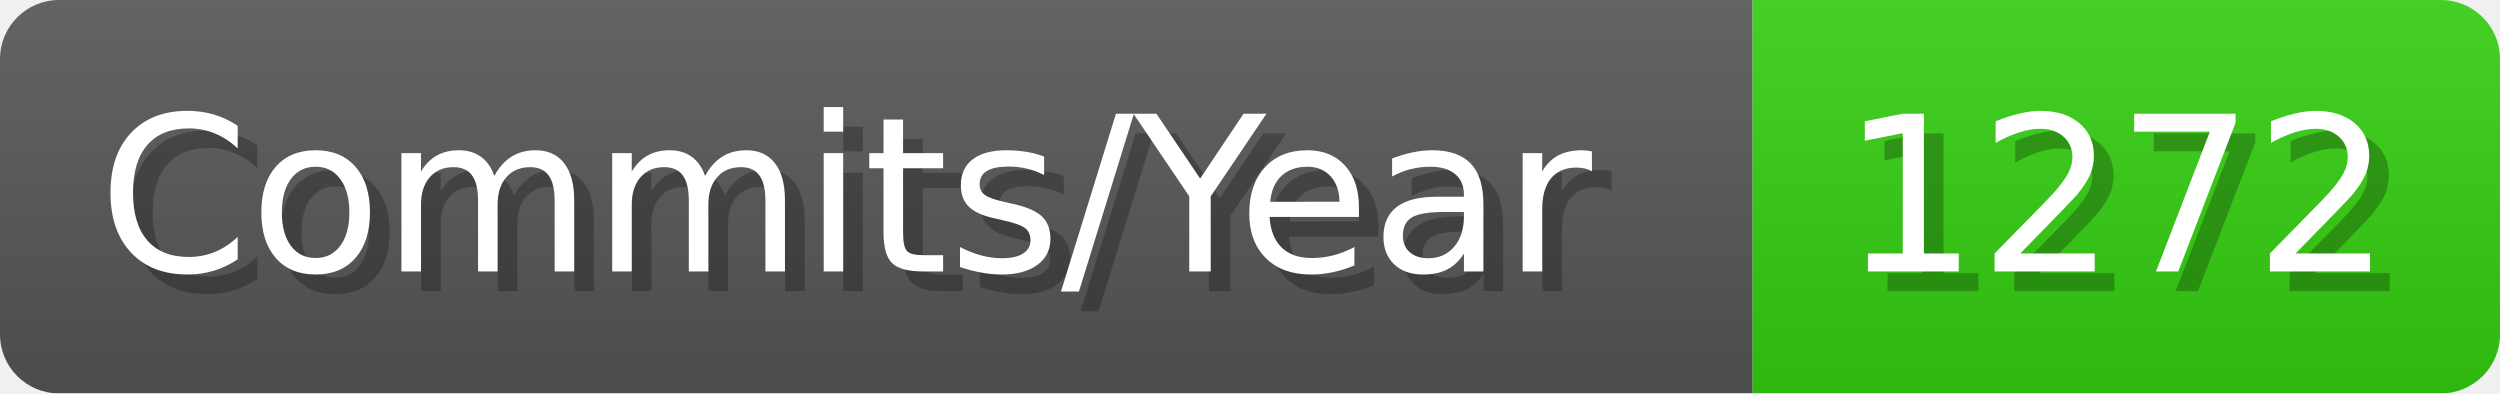
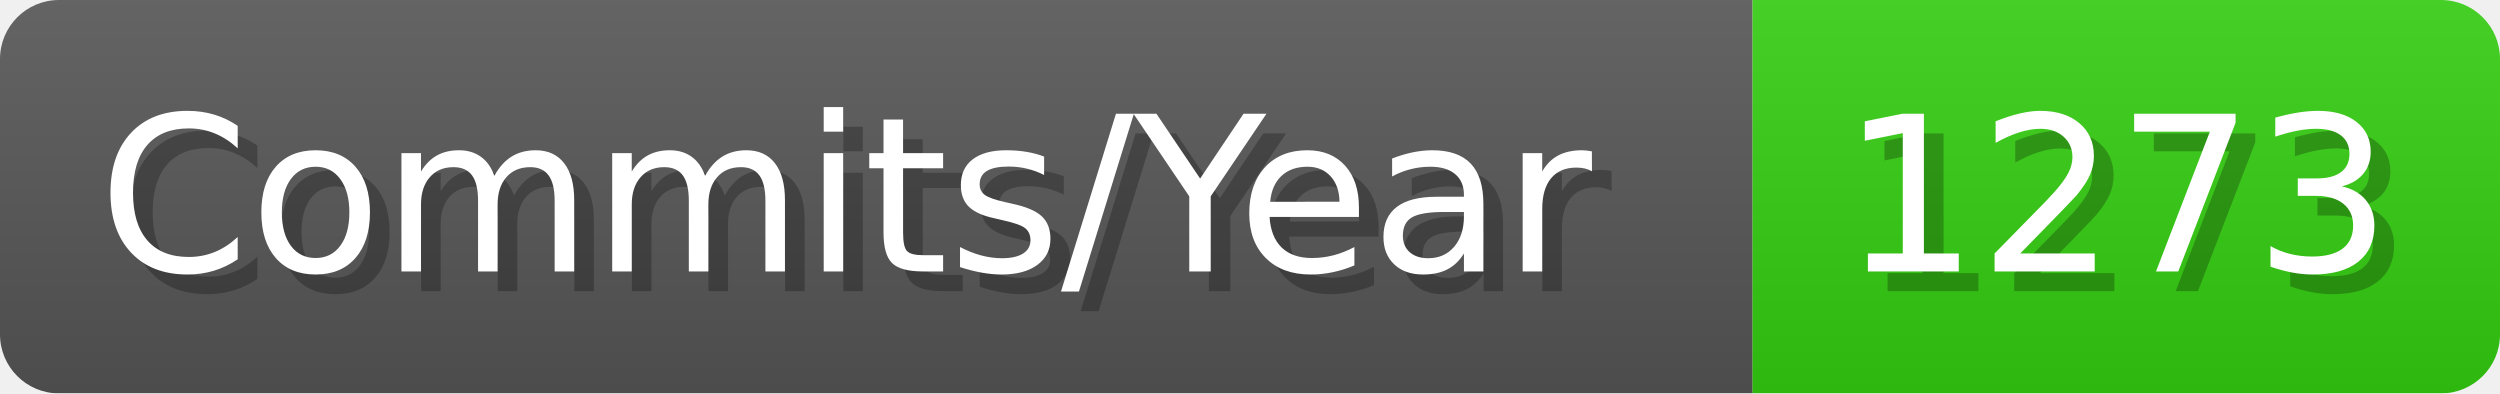
- <svg xmlns="http://www.w3.org/2000/svg" width="127.1" height="20" viewBox="0 0 1271 200" role="img" aria-label="Commits/Year: 1272">
+ <svg xmlns="http://www.w3.org/2000/svg" width="127.1" height="20" viewBox="0 0 1271 200" role="img" aria-label="Commits/Year: 1273">
  <linearGradient id="aUPdi" x2="0" y2="100%">
    <stop offset="0" stop-opacity=".1" stop-color="#EEE" />
    <stop offset="1" stop-opacity=".1" />
  </linearGradient>
  <mask id="WfAiQ">
    <rect width="1271" height="200" rx="30" fill="#FFF" />
  </mask>
  <g mask="url(#WfAiQ)">
    <rect width="891" height="200" fill="#555" />
    <rect width="380" height="200" fill="#3C1" x="891" />
    <rect width="1271" height="200" fill="url(#aUPdi)" />
  </g>
  <g aria-hidden="true" fill="#fff" text-anchor="start" font-family="Verdana,DejaVu Sans,sans-serif" font-size="110">
    <text x="60" y="148" textLength="791" fill="#000" opacity="0.25">Commits/Year</text>
    <text x="50" y="138" textLength="791">Commits/Year</text>
-     <text x="946" y="148" textLength="280" fill="#000" opacity="0.25">1272</text>
-     <text x="936" y="138" textLength="280">1272</text>
+     <text x="946" y="148" textLength="280" fill="#000" opacity="0.25">1273</text>
+     <text x="936" y="138" textLength="280">1273</text>
  </g>
</svg>
